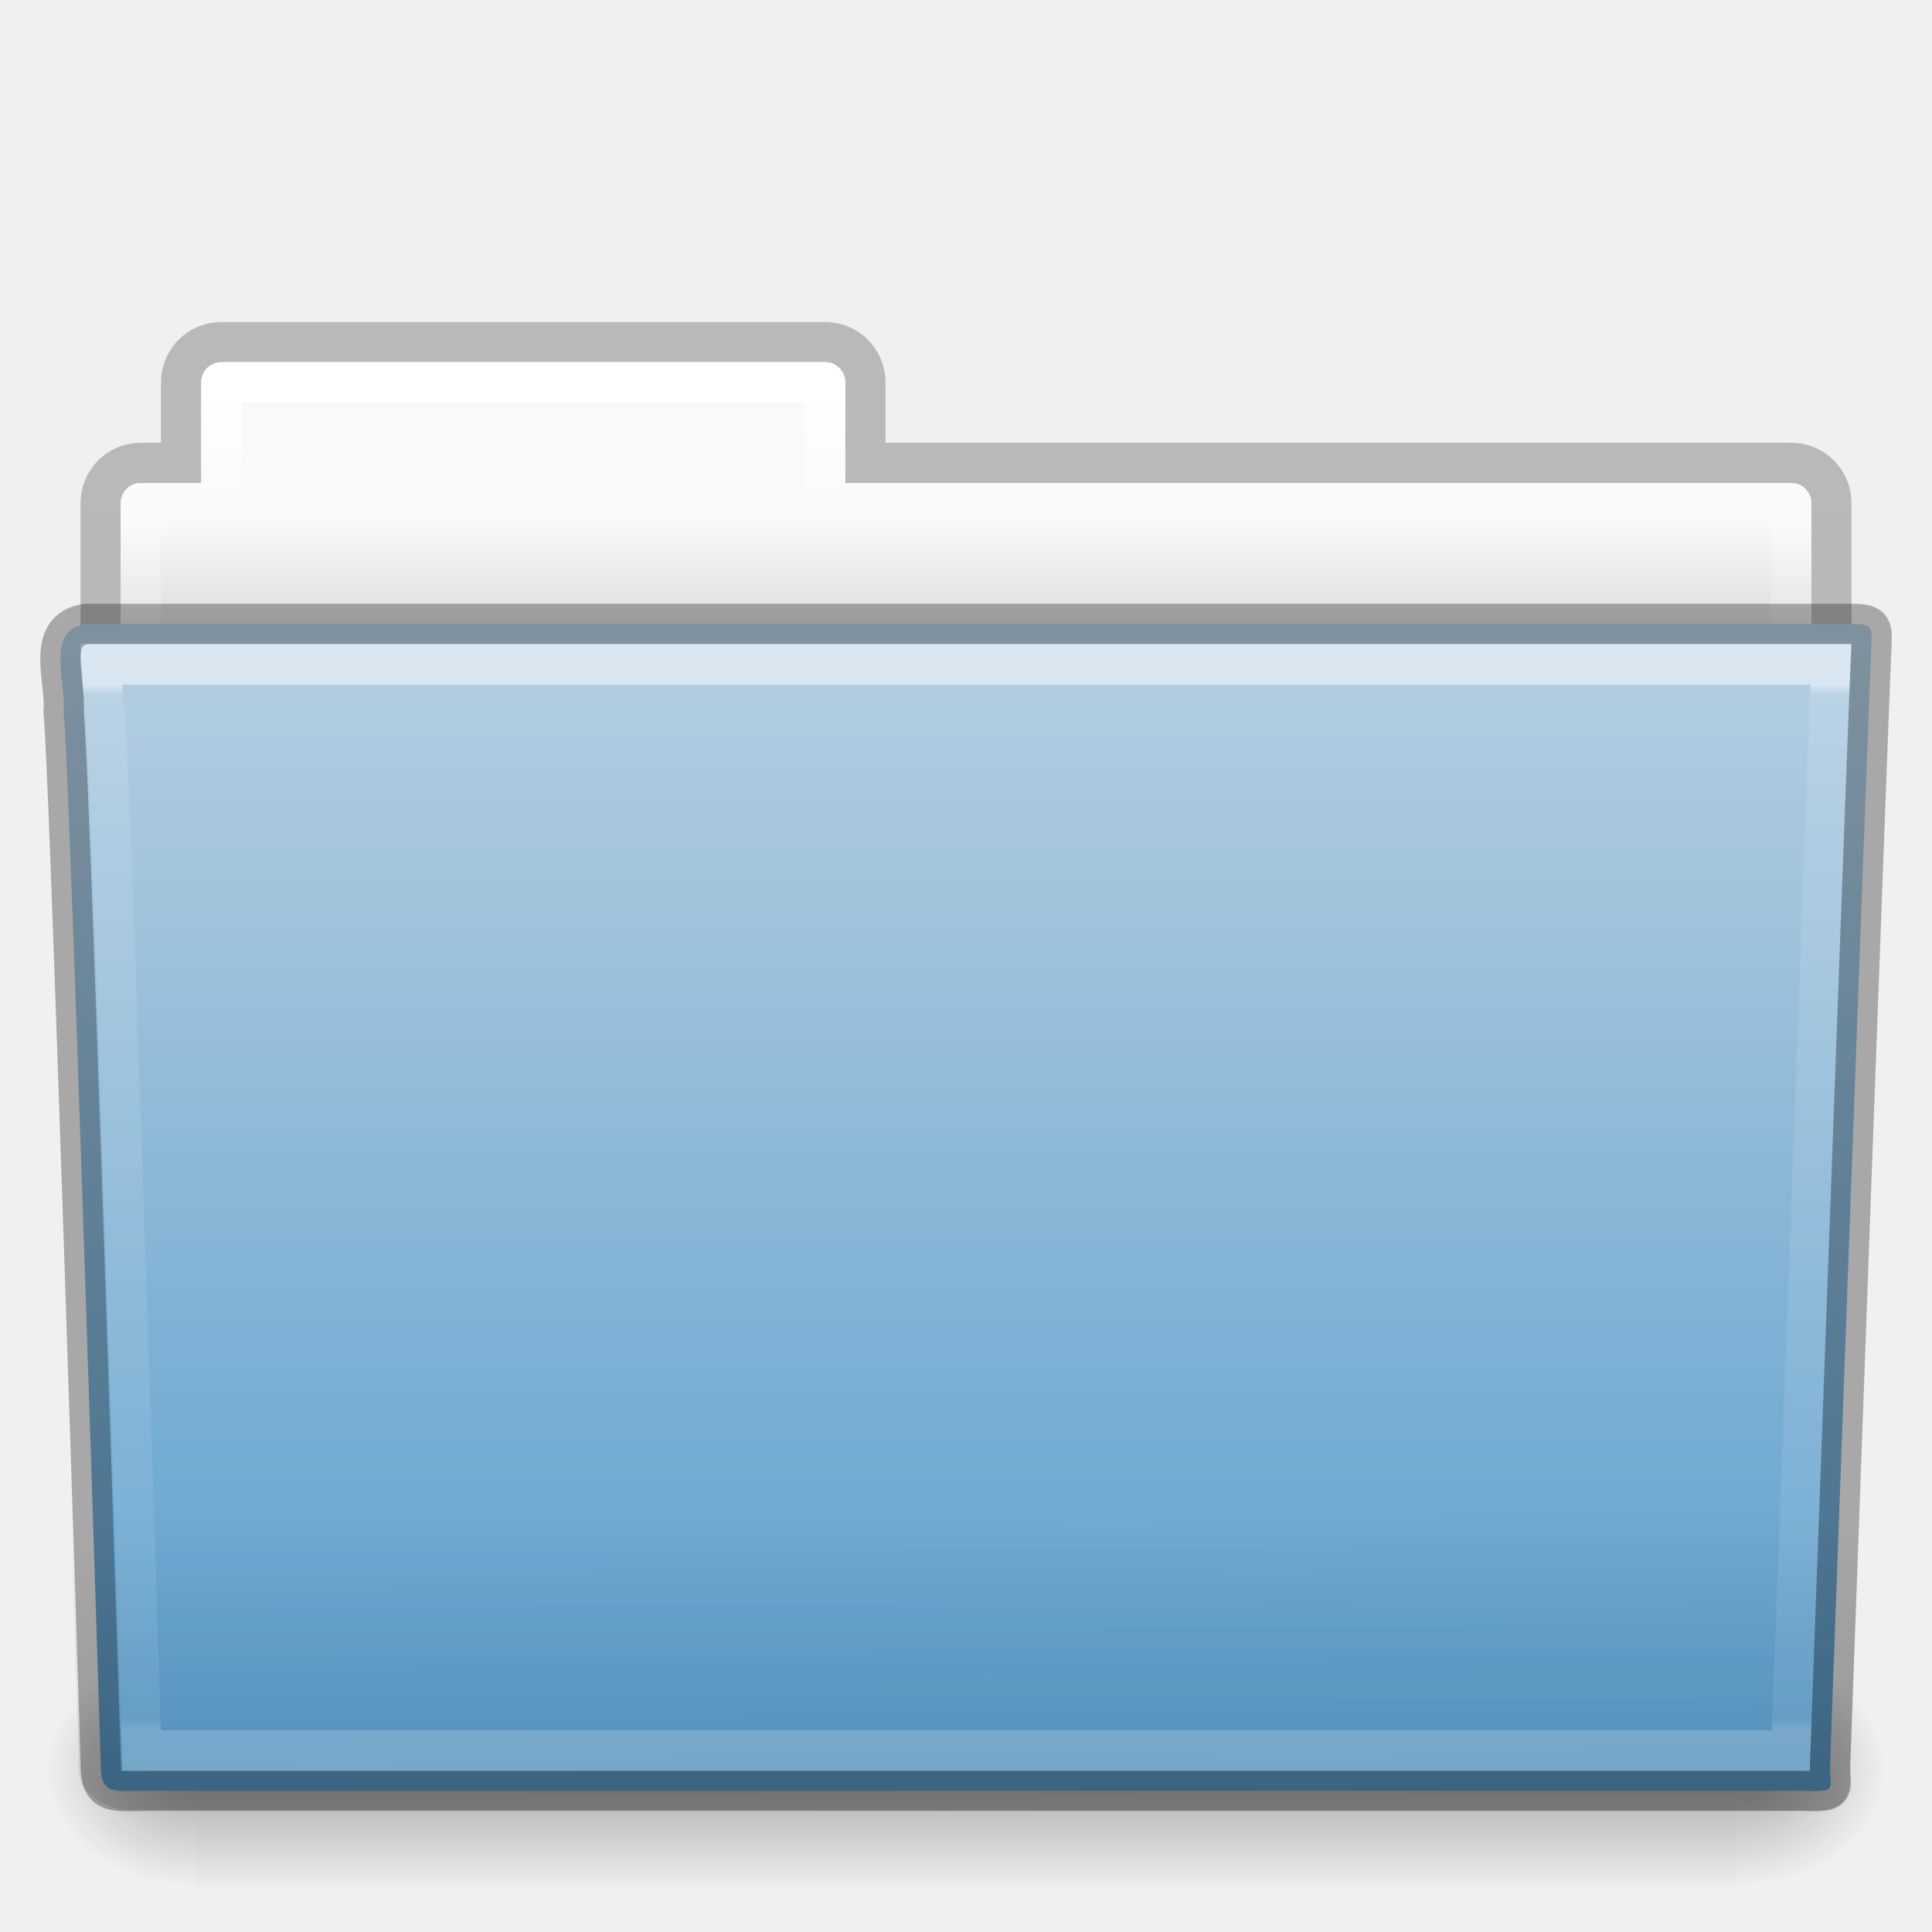
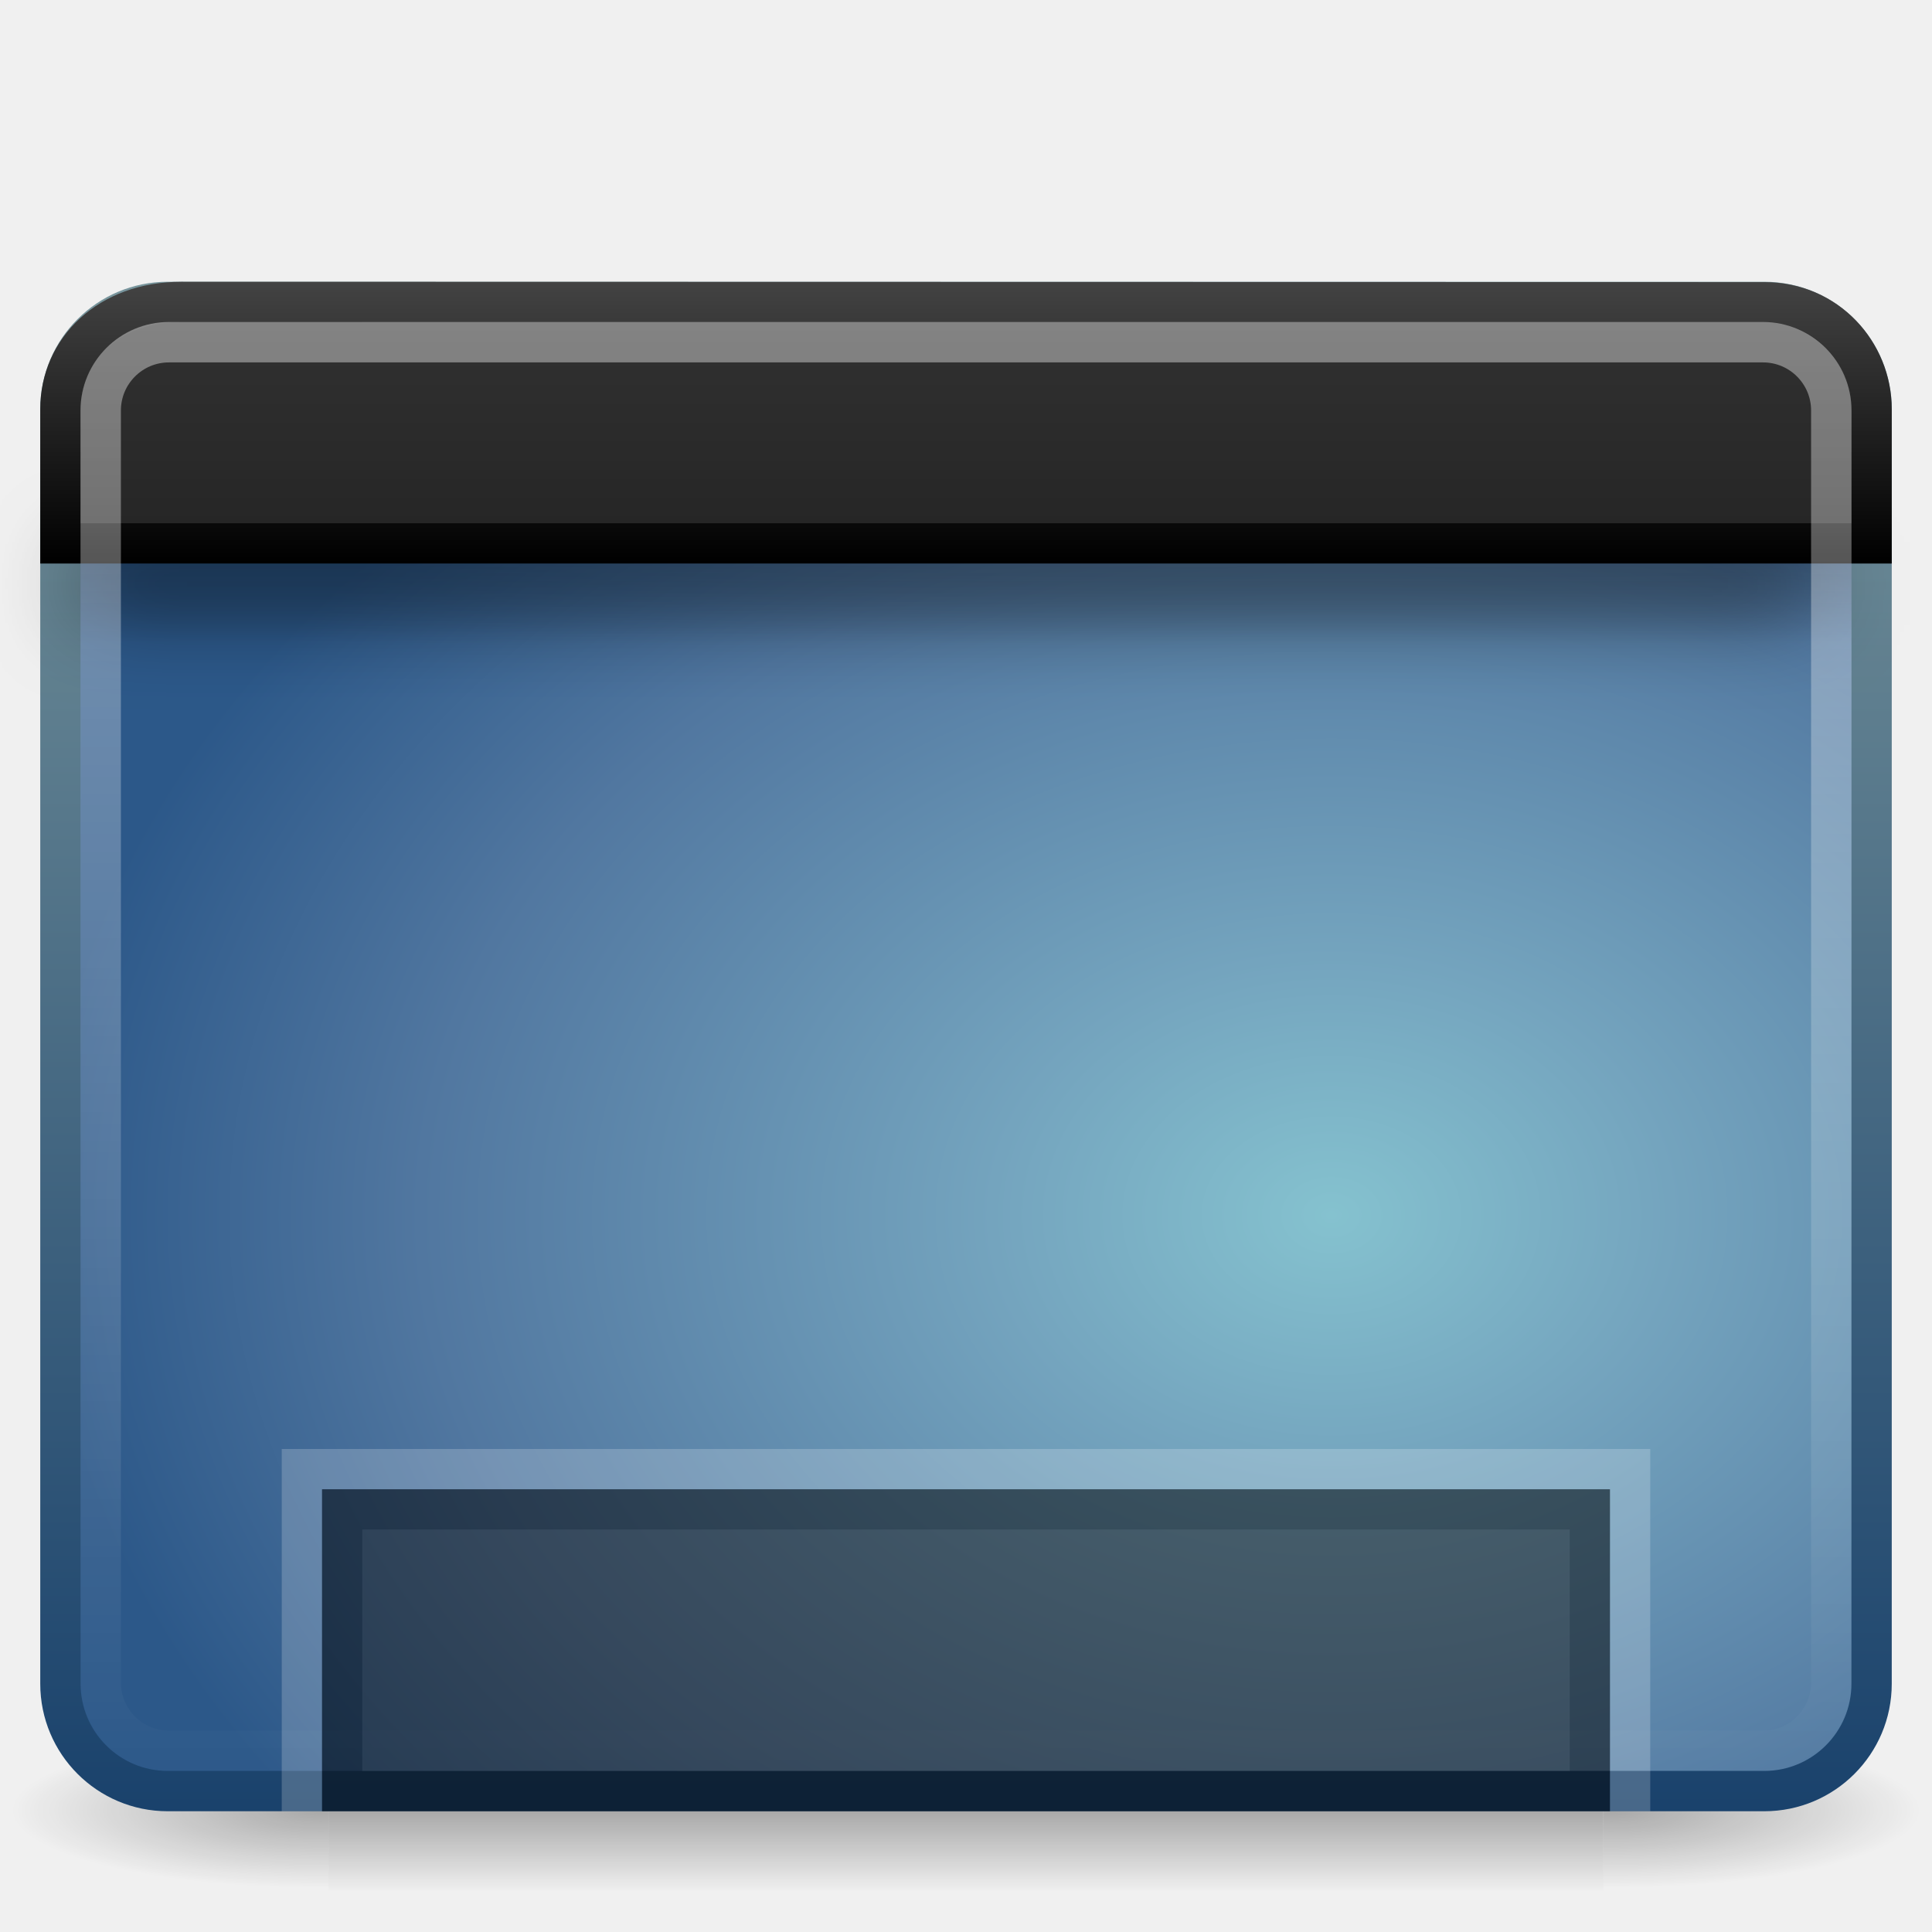
- <svg xmlns="http://www.w3.org/2000/svg" xmlns:xlink="http://www.w3.org/1999/xlink" version="1.1" width="48" height="48" id="svg18157">
-   <defs id="defs18159">
-     <linearGradient x1="42.471" y1="11.953" x2="42.471" y2="35.582" id="linearGradient12489" xlink:href="#linearGradient3454-2-5-0-3" gradientUnits="userSpaceOnUse" gradientTransform="matrix(0.8918903,0,0,1.058028,3.120661,5.353602)" />
-     <linearGradient id="linearGradient3454-2-5-0-3">
-       <stop id="stop3456-4-9-38-1" style="stop-color:#ffffff;stop-opacity:1" offset="0" />
-       <stop id="stop3458-39-80-3-5" style="stop-color:#ffffff;stop-opacity:0.235" offset="0.01" />
-       <stop id="stop3460-7-0-2-4" style="stop-color:#ffffff;stop-opacity:0.157" offset="0.99" />
-       <stop id="stop3462-0-9-8-7" style="stop-color:#ffffff;stop-opacity:0.392" offset="1" />
+ <svg xmlns="http://www.w3.org/2000/svg" xmlns:xlink="http://www.w3.org/1999/xlink" version="1.0" width="48" height="48" id="svg9481">
+   <defs id="defs9483">
+     <linearGradient id="linearGradient5048-7">
+       <stop id="stop5050-5" style="stop-color:#000000;stop-opacity:0" offset="0" />
+       <stop id="stop5056-9" style="stop-color:#000000;stop-opacity:1" offset="0.5" />
+       <stop id="stop5052-6" style="stop-color:#000000;stop-opacity:0" offset="1" />
    </linearGradient>
-     <linearGradient x1="22.935" y1="49.629" x2="22.809" y2="36.658" id="linearGradient12487" xlink:href="#linearGradient6129-963-697-142-998-580-273-44-2-2" gradientUnits="userSpaceOnUse" gradientTransform="matrix(1.144692,0,0,0.9977536,-3.466138,1.09884)" />
-     <linearGradient id="linearGradient6129-963-697-142-998-580-273-44-2-2">
-       <stop id="stop2661-01-6-2" style="stop-color:#0a0a0a;stop-opacity:0.498" offset="0" />
-       <stop id="stop2663-64-5-5" style="stop-color:#0a0a0a;stop-opacity:0" offset="1" />
+     <linearGradient id="linearGradient5060-6">
+       <stop id="stop5062-3" style="stop-color:#000000;stop-opacity:1" offset="0" />
+       <stop id="stop5064-1" style="stop-color:#000000;stop-opacity:0" offset="1" />
    </linearGradient>
-     <linearGradient x1="35.793" y1="17.118" x2="35.793" y2="43.761" id="linearGradient12481" xlink:href="#linearGradient4632-0-6-4" gradientUnits="userSpaceOnUse" gradientTransform="matrix(1,0,0,1.035714,2.0849371e-6,-1.58909)" />
-     <linearGradient id="linearGradient4632-0-6-4">
-       <stop id="stop4634-4-4-7" style="stop-color:#b4cee1;stop-opacity:1" offset="0" />
-       <stop id="stop4636-3-1-5" style="stop-color:#5d9fcd;stop-opacity:1" offset="1" />
+     <linearGradient id="linearGradient3332-412-419-652-471-761-410-156-661-505">
+       <stop id="stop8032" style="stop-color:#1a426c;stop-opacity:1" offset="0" />
+       <stop id="stop8034" style="stop-color:#78959c;stop-opacity:1" offset="1" />
    </linearGradient>
-     <radialGradient cx="605.714" cy="486.648" r="117.143" fx="605.714" fy="486.648" id="radialGradient12475" xlink:href="#linearGradient5060-820-91-9-0" gradientUnits="userSpaceOnUse" gradientTransform="matrix(-0.03079083,0,0,0.02470588,23.38975,31.94164)" />
-     <linearGradient id="linearGradient5060-820-91-9-0">
-       <stop id="stop2681-778-5-1" style="stop-color:#000000;stop-opacity:1" offset="0" />
-       <stop id="stop2683-2-86-2" style="stop-color:#000000;stop-opacity:0" offset="1" />
+     <linearGradient id="linearGradient2867-449-88-871-390-598-476-591-434-148-895-534-212-357-729">
+       <stop id="stop8022" style="stop-color:#85c2cf;stop-opacity:1" offset="0" />
+       <stop id="stop8024" style="stop-color:#74a4be;stop-opacity:1" offset="0.262" />
+       <stop id="stop8026" style="stop-color:#5177a0;stop-opacity:1" offset="0.705" />
+       <stop id="stop8028" style="stop-color:#2c5889;stop-opacity:1" offset="1" />
    </linearGradient>
-     <radialGradient cx="605.714" cy="486.648" r="117.143" fx="605.714" fy="486.648" id="radialGradient12471" xlink:href="#linearGradient5060-179-37-4-0" gradientUnits="userSpaceOnUse" gradientTransform="matrix(0.03079083,0,0,0.02470588,24.61025,31.94164)" />
-     <linearGradient id="linearGradient5060-179-37-4-0">
-       <stop id="stop2675-91-9-2" style="stop-color:#000000;stop-opacity:1" offset="0" />
-       <stop id="stop2677-09-0-9" style="stop-color:#000000;stop-opacity:0" offset="1" />
+     <linearGradient id="linearGradient3282">
+       <stop id="stop3284" style="stop-color:#000000;stop-opacity:1" offset="0" />
+       <stop id="stop3286" style="stop-color:#000000;stop-opacity:0" offset="1" />
    </linearGradient>
-     <linearGradient x1="302.857" y1="366.648" x2="302.857" y2="609.505" id="linearGradient12467" xlink:href="#linearGradient5048-585-73-1-5" gradientUnits="userSpaceOnUse" gradientTransform="matrix(0.07938856,0,0,0.02470588,-4.693288,31.94164)" />
-     <linearGradient id="linearGradient5048-585-73-1-5">
-       <stop id="stop2667-99-4-6" style="stop-color:#000000;stop-opacity:0" offset="0" />
-       <stop id="stop2669-5-9-4" style="stop-color:#000000;stop-opacity:1" offset="0.5" />
-       <stop id="stop2671-56-4-2" style="stop-color:#000000;stop-opacity:0" offset="1" />
+     <linearGradient id="linearGradient3958">
+       <stop id="stop3960" style="stop-color:#434343;stop-opacity:1;" offset="0" />
+       <stop id="stop3962" style="stop-color:#000000;stop-opacity:1;" offset="1" />
    </linearGradient>
-     <linearGradient x1="21.37" y1="4.248" x2="21.37" y2="34.143" id="linearGradient12463" xlink:href="#linearGradient4507-0-4-7" gradientUnits="userSpaceOnUse" gradientTransform="matrix(0.8918903,0,0,1.058028,3.120662,5.3536)" />
-     <linearGradient id="linearGradient4507-0-4-7">
-       <stop id="stop4509-35-6-1" style="stop-color:#ffffff;stop-opacity:1" offset="0" />
-       <stop id="stop4511-46-3-8" style="stop-color:#ffffff;stop-opacity:0.235" offset="0.074" />
-       <stop id="stop4513-15-5-9" style="stop-color:#ffffff;stop-opacity:0.157" offset="0.99" />
-       <stop id="stop4515-1-1-8" style="stop-color:#ffffff;stop-opacity:0.392" offset="1" />
+     <linearGradient id="linearGradient2446-733-45">
+       <stop id="stop3793" style="stop-color:#333333;stop-opacity:1;" offset="0" />
+       <stop id="stop3795" style="stop-color:#242424;stop-opacity:1;" offset="1" />
    </linearGradient>
-     <linearGradient x1="62.989" y1="13" x2="62.989" y2="16" id="linearGradient12459" xlink:href="#linearGradient4646-7-4-3" gradientUnits="userSpaceOnUse" gradientTransform="translate(-50.9409,-3.1315613e-7)" />
-     <linearGradient id="linearGradient4646-7-4-3">
-       <stop id="stop4648-8-0-3" style="stop-color:#f9f9f9;stop-opacity:1" offset="0" />
-       <stop id="stop4650-1-7-3" style="stop-color:#d8d8d8;stop-opacity:1" offset="1" />
+     <linearGradient id="linearGradient2238">
+       <stop id="stop2240" style="stop-color:#ffffff;stop-opacity:1" offset="0" />
+       <stop id="stop2242" style="stop-color:#ffffff;stop-opacity:0" offset="1" />
    </linearGradient>
-     <linearGradient id="linearGradient3104-8-8-97-4-6-11-5-5">
-       <stop id="stop3106-5-4-3-5-0-2-1-0" style="stop-color:#000000;stop-opacity:0.322" offset="0" />
-       <stop id="stop3108-4-3-7-8-2-0-7-9" style="stop-color:#000000;stop-opacity:0.278" offset="1" />
-     </linearGradient>
-     <linearGradient x1="-51.786" y1="53.514" x2="-51.786" y2="3.634" id="linearGradient18155" xlink:href="#linearGradient3104-8-8-97-4-6-11-5-5" gradientUnits="userSpaceOnUse" gradientTransform="matrix(0.8074983,0,0,0.833744,106.8767,-0.06984031)" />
+     <linearGradient xlink:href="#linearGradient2238" id="linearGradient2434" gradientUnits="userSpaceOnUse" gradientTransform="matrix(0.9546411,0,0,0.8965269,1.087456,5.385244)" x1="12.579" y1="2.914" x2="12.579" y2="43.811" />
+     <linearGradient xlink:href="#linearGradient2446-733-45" id="linearGradient2437" gradientUnits="userSpaceOnUse" gradientTransform="matrix(0.8148434,0,0,0.6596233,-2.259471,3.233974)" x1="33.579" y1="5.709" x2="33.579" y2="16.323" />
+     <linearGradient xlink:href="#linearGradient3958" id="linearGradient2439" gradientUnits="userSpaceOnUse" x1="16.916" y1="7.001" x2="16.916" y2="14" />
+     <linearGradient xlink:href="#linearGradient3282" id="linearGradient2442" gradientUnits="userSpaceOnUse" gradientTransform="matrix(0.9563112,0,0,0.4680085,1.055042,9.674819)" x1="24.683" y1="9.242" x2="24.683" y2="13.523" />
+     <radialGradient xlink:href="#linearGradient2867-449-88-871-390-598-476-591-434-148-895-534-212-357-729" id="radialGradient2448" gradientUnits="userSpaceOnUse" gradientTransform="matrix(-1.8187668e-8,-1.065657,1.396714,0,35.96519,58.55883)" cx="26.617" cy="-2.064" fx="26.617" fy="-2.064" r="23" />
+     <linearGradient xlink:href="#linearGradient3332-412-419-652-471-761-410-156-661-505" id="linearGradient2450" gradientUnits="userSpaceOnUse" gradientTransform="matrix(0.9574517,0,0,0.9034707,1.021178,4.30563)" x1="10.014" y1="44.96" x2="10.014" y2="2.876" />
+     <radialGradient xlink:href="#linearGradient5060-6" id="radialGradient2453" gradientUnits="userSpaceOnUse" gradientTransform="matrix(-6.5587303e-2,0,0,1.6470586e-2,47.69223,36.96109)" cx="605.714" cy="486.648" fx="605.714" fy="486.648" r="117.143" />
+     <radialGradient xlink:href="#linearGradient5060-6" id="radialGradient2456" gradientUnits="userSpaceOnUse" gradientTransform="matrix(6.5587303e-2,0,0,1.6470586e-2,0.3077845,36.96109)" cx="605.714" cy="486.648" fx="605.714" fy="486.648" r="117.143" />
+     <linearGradient xlink:href="#linearGradient5048-7" id="linearGradient2459" gradientUnits="userSpaceOnUse" gradientTransform="matrix(6.5587303e-2,0,0,1.6470586e-2,0.2948769,36.96109)" x1="302.857" y1="366.648" x2="302.857" y2="609.505" />
+     <filter id="filter3803" x="-0.061" width="1.123" y="-2.64" height="6.28">
+       <feGaussianBlur stdDeviation="1.1" id="feGaussianBlur3805" />
+     </filter>
  </defs>
-   <g id="layer1">
-     <path d="m 5.5,8.5 c -0.554,0 -1,0.446 -1,1 l 0,2 -1,0 c -0.554,0 -1,0.446 -1,1 l 0,6 c 0,0.554 0.446,1 1,1 l 41,0 c 0.554,0 1,-0.446 1,-1 l 0,-6 c 0,-0.554 -0.446,-1 -1,-1 l -23,0 0,-2 c 0,-0.554 -0.446,-1 -1,-1 l -15,0 z" id="rect4251-0-0-61" style="opacity:0.8;color:#000000;fill:none;stroke:url(#linearGradient18155);stroke-width:1;stroke-linecap:butt;stroke-linejoin:miter;stroke-miterlimit:4;stroke-opacity:1;stroke-dasharray:none;stroke-dashoffset:0;marker:none;visibility:visible;display:inline;overflow:visible;enable-background:accumulate" />
-     <path d="m 5.5,9 c -0.277,0 -0.5,0.223 -0.5,0.5 l 0,2.5 -1.5,0 c -0.277,0 -0.5,0.223 -0.5,0.5 l 0,6 c 0,0.277 0.223,0.5 0.5,0.5 l 41,0 c 0.277,0 0.5,-0.223 0.5,-0.5 l 0,-6 c 0,-0.277 -0.223,-0.5 -0.5,-0.5 l -23.5,0 0,-2.5 c 0,-0.277 -0.223,-0.5 -0.5,-0.5 l -15,0 z" id="rect4251-3-2" style="color:#000000;fill:url(#linearGradient12459);fill-opacity:1;fill-rule:nonzero;stroke:none;stroke-width:1;marker:none;visibility:visible;display:inline;overflow:visible;enable-background:accumulate" />
-     <path d="m 5.5,9.5 0,3 -2,0 0,7 41,0 0,-7 -24,0 0,-3 -15,0 z" id="rect4251-9-21-7" style="color:#000000;fill:none;stroke:url(#linearGradient12463);stroke-width:1;stroke-linecap:round;stroke-linejoin:round;stroke-miterlimit:4;stroke-opacity:1;stroke-dasharray:none;stroke-dashoffset:0;marker:none;visibility:visible;display:inline;overflow:visible;enable-background:accumulate" />
-     <rect width="38.333" height="6" x="4.833" y="41" id="rect4173-8-8" style="opacity:0.3;fill:url(#linearGradient12467);fill-opacity:1;fill-rule:nonzero;stroke:none;stroke-width:1;marker:none;visibility:visible;display:inline;overflow:visible" />
-     <path d="m 43.167,41 c 0,0 0,6 0,6 1.586,0.011 3.833,-1.344 3.833,-3 0,-1.656 -1.769,-2.999 -3.833,-2.999 z" id="path5058-9-0" style="opacity:0.3;fill:url(#radialGradient12471);fill-opacity:1;fill-rule:nonzero;stroke:none;stroke-width:1;marker:none;visibility:visible;display:inline;overflow:visible" />
-     <path d="m 4.833,41 c 0,0 0,6 0,6 -1.586,0.011 -3.833,-1.344 -3.833,-3 0,-1.656 1.769,-2.999 3.833,-2.999 z" id="path5018-6-6" style="opacity:0.3;fill:url(#radialGradient12475);fill-opacity:1;fill-rule:nonzero;stroke:none;stroke-width:1;marker:none;visibility:visible;display:inline;overflow:visible" />
-     <path d="m 2.163,15.5 c -1.072,0.128 -0.5,1.454 -0.585,2.2 0.124,0.482 0.927,26.176 0.927,26.176 0,0.741 0.352,0.616 1.243,0.616 13.189,0 27.773,0 40.961,0 0.96,0.023 0.757,0.012 0.757,-0.627 0,0 0.993,-27.354 1.028,-27.781 0,-0.449 0.09,-0.583 -0.473,-0.583 -14.084,0 -29.775,0 -43.859,0 z" id="path3388-7-1" style="fill:url(#linearGradient12481);fill-opacity:1;stroke:none" />
-     <path d="m 2.058,16.065 43.896,4e-4 c 0.634,0 1.045,0.445 1.045,0.997 l -1.032,26.96 c 0.015,0.699 -0.209,0.977 -0.946,0.962 L 3.241,44.968 c -0.634,0 -1.274,-0.413 -1.274,-0.966 L 1.013,17.063 c 0,-0.553 0.411,-0.998 1.045,-0.998 z" id="path6127-1-4" style="opacity:0.4;fill:url(#linearGradient12487);fill-opacity:1;stroke:none" />
-     <path d="m 2.5,17.5 c 0.017,0.176 0.022,0.518 0.031,0.875 0.023,0.086 0.026,0.059 0.031,0.094 0.011,0.067 0.027,0.138 0.031,0.188 0.006,0.075 -0.007,0.173 0,0.281 0.013,0.216 0.045,0.511 0.062,0.875 0.034,0.728 0.078,1.709 0.125,2.906 0.094,2.395 0.203,5.556 0.312,8.688 C 3.306,37.482 3.488,43.144 3.5,43.5 c 0.123,0.004 0.071,0 0.25,0 l 40.719,0 c 0.012,-0.329 0.253,-6.427 0.5,-12.906 0.127,-3.326 0.245,-6.685 0.344,-9.219 0.049,-1.267 0.094,-2.332 0.125,-3.094 0.013,-0.329 0.022,-0.573 0.031,-0.781 L 2.5,17.5 z" transform="matrix(1,0,0,1.038398,0.02211208,-1.67196)" id="path4587-3-5" style="opacity:0.5;color:#000000;fill:none;stroke:url(#linearGradient12489);stroke-width:0.981;stroke-linecap:round;stroke-linejoin:miter;stroke-miterlimit:4;stroke-opacity:1;stroke-dasharray:none;stroke-dashoffset:0;marker:none;visibility:visible;display:inline;overflow:visible;enable-background:accumulate" />
-     <path d="m 2.163,15.5 c -1.072,0.128 -0.5,1.454 -0.585,2.2 0.124,0.482 0.927,26.176 0.927,26.176 0,0.741 0.352,0.616 1.243,0.616 13.189,0 27.773,0 40.961,0 0.96,0.023 0.757,0.012 0.757,-0.627 0,0 0.993,-27.354 1.028,-27.781 0,-0.449 0.09,-0.583 -0.473,-0.583 -14.084,0 -29.775,0 -43.859,0 z" id="path3388-7-1-7" style="opacity:0.3;fill:none;stroke:#000000;stroke-width:1;stroke-linecap:round;stroke-linejoin:round;stroke-miterlimit:4;stroke-opacity:1;stroke-dashoffset:0" />
-   </g>
+   <rect style="opacity:0.3;fill:url(#linearGradient2459);fill-opacity:1;fill-rule:nonzero;stroke:none;stroke-width:1;marker:none;visibility:visible;display:inline;overflow:visible" id="rect2512" y="43" x="8.165" height="4" width="31.669" />
+   <path style="opacity:0.3;fill:url(#radialGradient2456);fill-opacity:1;fill-rule:nonzero;stroke:none;stroke-width:1;marker:none;visibility:visible;display:inline;overflow:visible" id="path2514" d="M 39.835,43 C 39.835,43 39.835,47 39.835,47 C 43.212,47.007 48,46.104 48,45 C 48,43.896 44.231,43 39.835,43 z" />
+   <path style="opacity:0.3;fill:url(#radialGradient2453);fill-opacity:1;fill-rule:nonzero;stroke:none;stroke-width:1;marker:none;visibility:visible;display:inline;overflow:visible" id="path2516" d="M 8.165,43 C 8.165,43 8.165,47 8.165,47 C 4.788,47.007 0,46.104 0,45 C 0,43.896 3.769,43 8.165,43 z" />
+   <rect style="fill:url(#radialGradient2448);fill-opacity:1;fill-rule:evenodd;stroke:url(#linearGradient2450);stroke-width:1.002;stroke-linecap:round;stroke-linejoin:round;stroke-miterlimit:4;stroke-dasharray:none;stroke-dashoffset:0;stroke-opacity:1" id="rect2573" y="7.501" x="1.501" ry="2.666" rx="2.666" height="36.998" width="44.998" />
+   <path style="fill:#000000;stroke:none;stroke-width:1px;stroke-linecap:butt;stroke-linejoin:miter;stroke-opacity:1;fill-opacity:1;filter:url(#filter3803);opacity:0.7" d="m 2,14 43,0 0,1 -43,0 z" id="path3801" />
+   <rect style="opacity:0.2;fill:url(#linearGradient2442);fill-opacity:1;fill-rule:evenodd;stroke:none;stroke-width:1;stroke-linecap:butt;stroke-linejoin:miter;marker:none;marker-start:none;marker-mid:none;marker-end:none;stroke-miterlimit:4;stroke-dasharray:none;stroke-dashoffset:0;stroke-opacity:1;visibility:visible;display:inline;overflow:visible" id="rect1436" y="14" x="2" ry="0" rx="0" height="2" width="44" />
+   <path style="fill:url(#linearGradient2437);fill-opacity:1;fill-rule:evenodd;stroke:url(#linearGradient2439);stroke-width:1;stroke-linecap:butt;stroke-linejoin:miter;marker:none;marker-start:none;marker-mid:none;marker-end:none;stroke-miterlimit:4;stroke-dasharray:none;stroke-dashoffset:0;stroke-opacity:1;visibility:visible;display:inline;overflow:visible" id="rect2311" d="M 4.5,7.501 C 4.5,7.501 43.836,7.509 43.836,7.509 C 45.401,7.509 46.5,8.77 46.5,10.166 C 46.5,10.166 46.5,13.5 46.5,13.5 C 46.5,13.5 1.5,13.5 1.5,13.5 C 1.5,13.5 1.5,10.166 1.5,10.166 C 1.5,8.678 2.709,7.501 4.5,7.501 z" />
+   <rect style="opacity:0.4;fill:none;fill-opacity:1;fill-rule:evenodd;stroke:url(#linearGradient2434);stroke-width:1.004;stroke-linecap:round;stroke-linejoin:round;stroke-miterlimit:4;stroke-dasharray:none;stroke-dashoffset:0;stroke-opacity:1" id="rect2601" y="8.502" x="2.502" ry="1.696" rx="1.696" height="34.996" width="42.996" />
+   <rect style="opacity:0.5;fill:#1a1a1a;fill-opacity:1;fill-rule:nonzero;stroke:#000000;stroke-width:1;stroke-linecap:butt;stroke-linejoin:miter;marker:none;marker-start:none;marker-mid:none;marker-end:none;stroke-miterlimit:4;stroke-dasharray:none;stroke-dashoffset:0;stroke-opacity:1;visibility:visible;display:inline;overflow:visible;enable-background:accumulate" id="rect9439" y="37.5" x="8.5" ry="0" rx="0" height="7" width="31" />
+   <path style="opacity:0.2;fill:none;fill-opacity:1;fill-rule:nonzero;stroke:#ffffff;stroke-width:1;stroke-linecap:butt;stroke-linejoin:miter;marker:none;marker-start:none;marker-mid:none;marker-end:none;stroke-miterlimit:4;stroke-dasharray:none;stroke-dashoffset:0;stroke-opacity:1;visibility:visible;display:inline;overflow:visible;enable-background:accumulate" d="M 7.5,45 C 7.5,42.385 7.5,36.5 7.5,36.5 C 7.5,36.5 40.5,36.5 40.5,36.5 C 40.5,36.5 40.5,45 40.5,45" id="rect2461" />
</svg>
